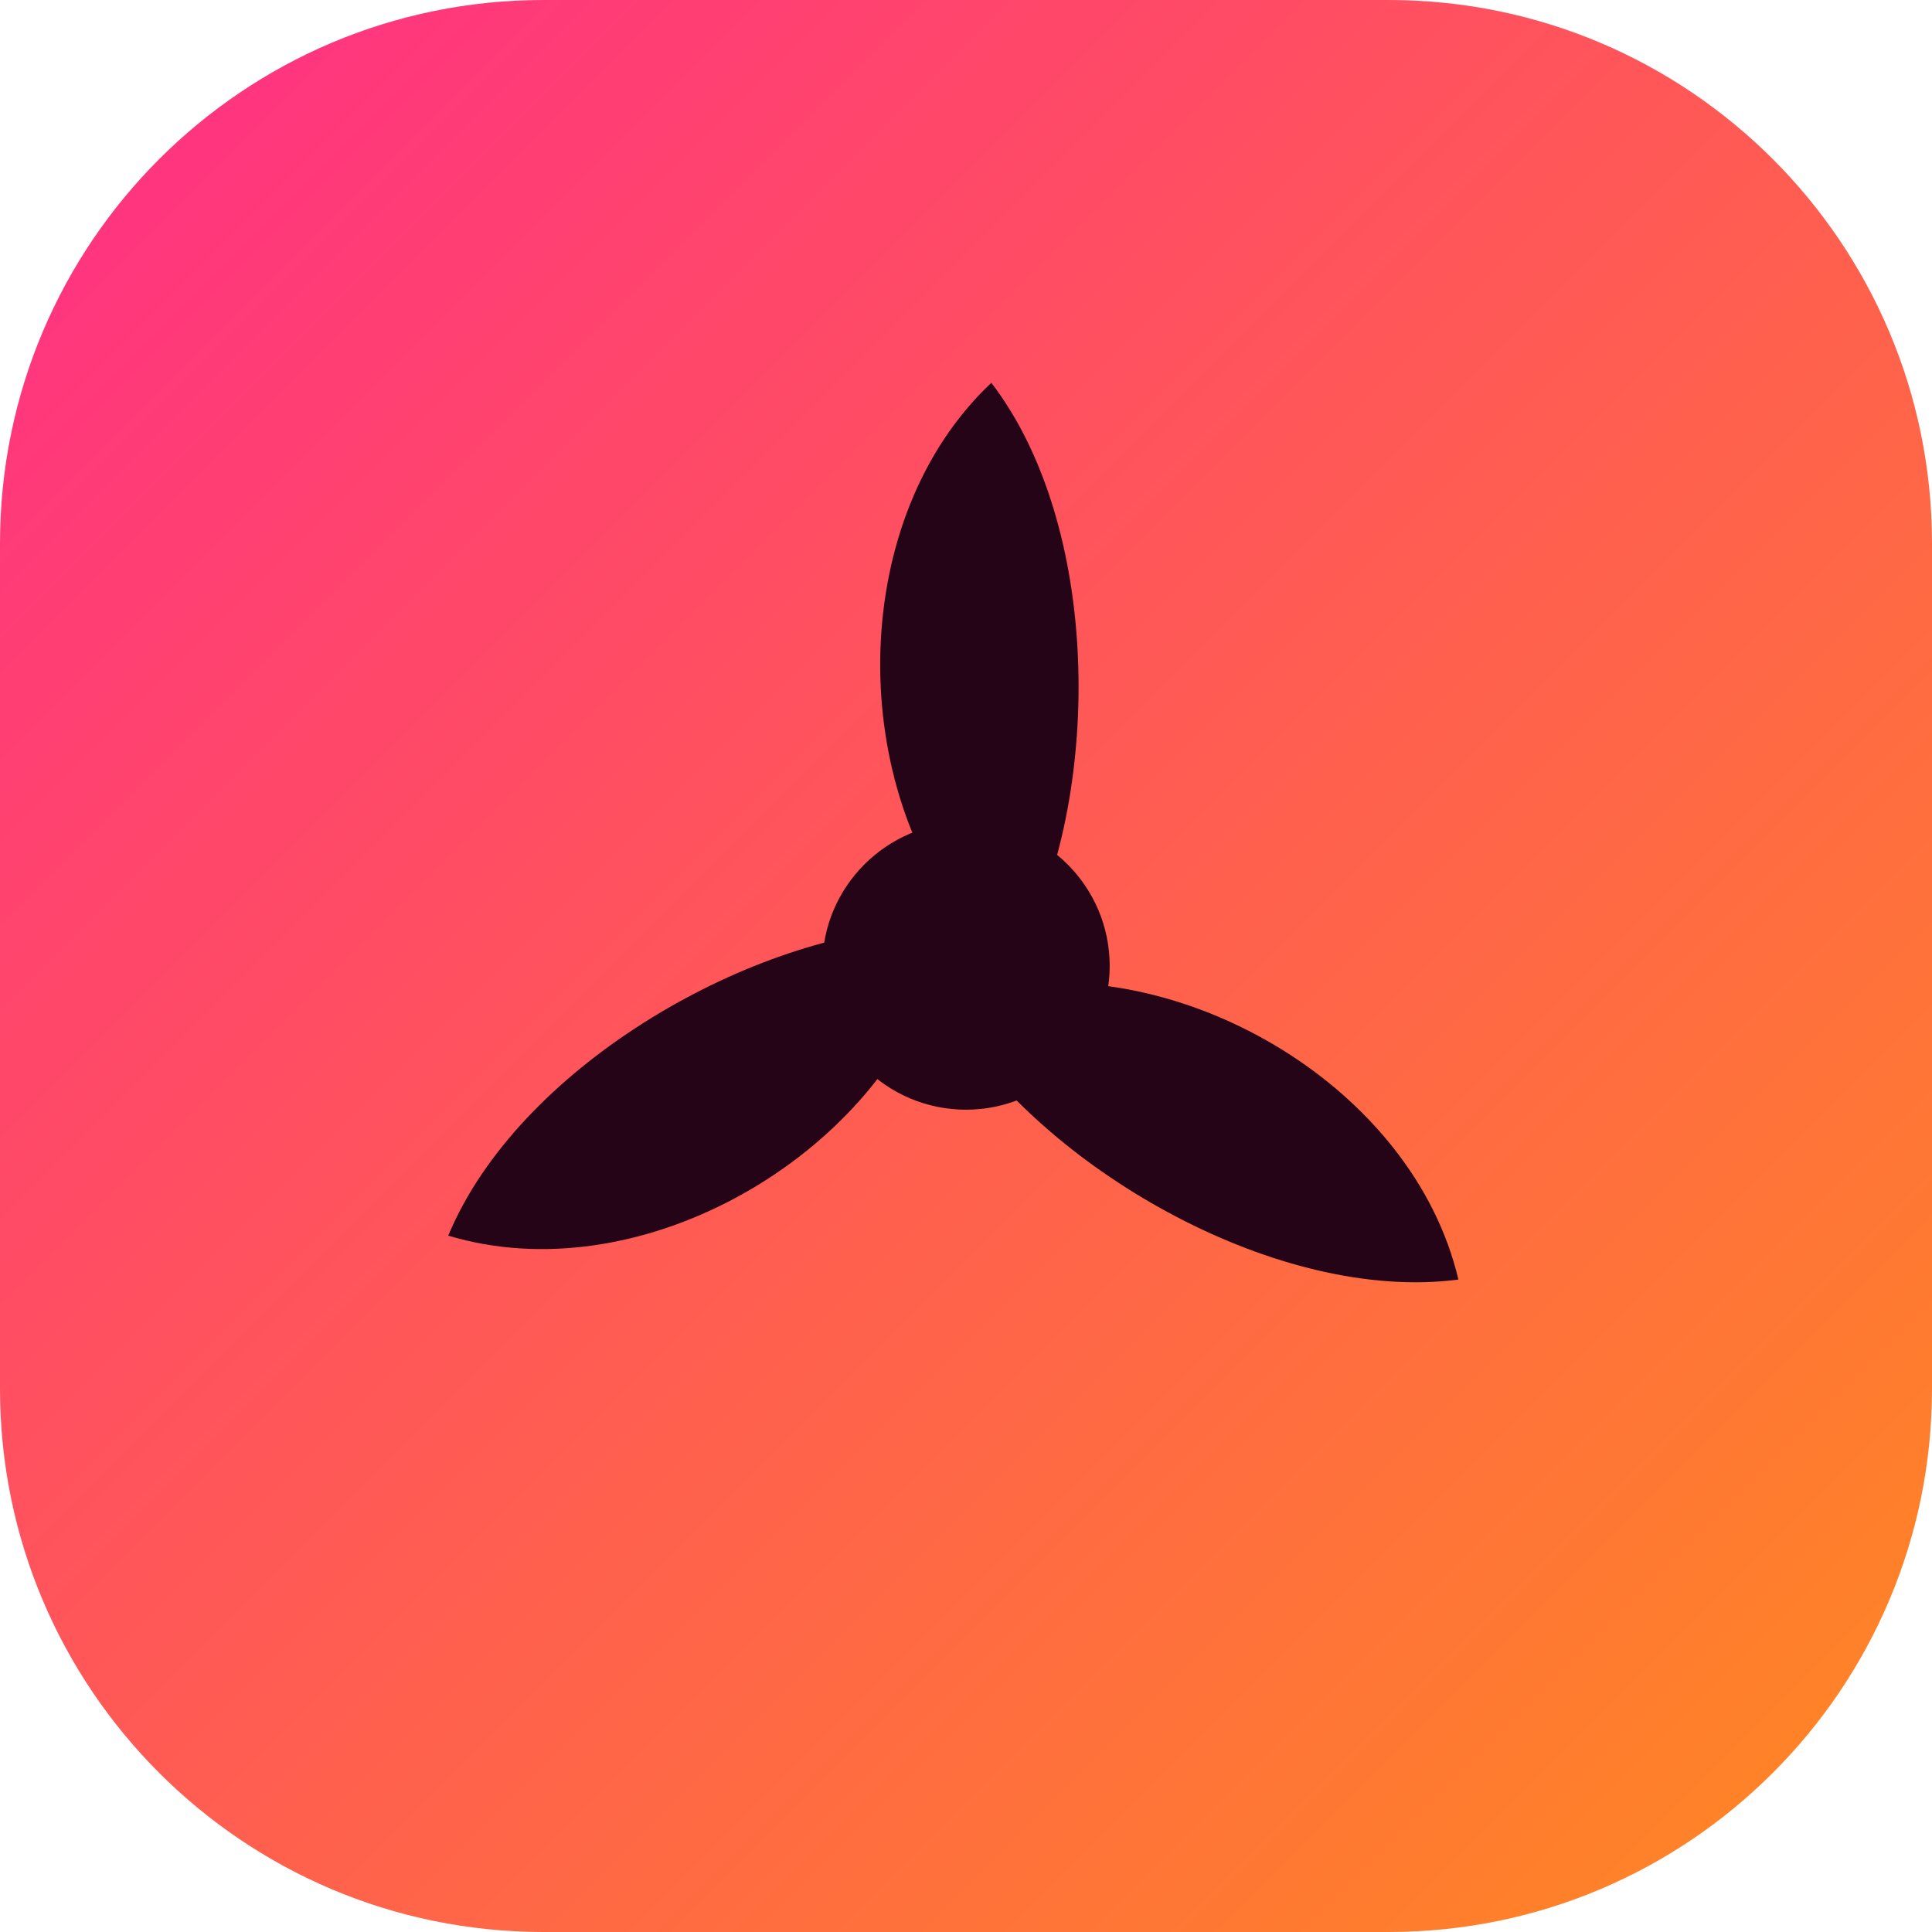
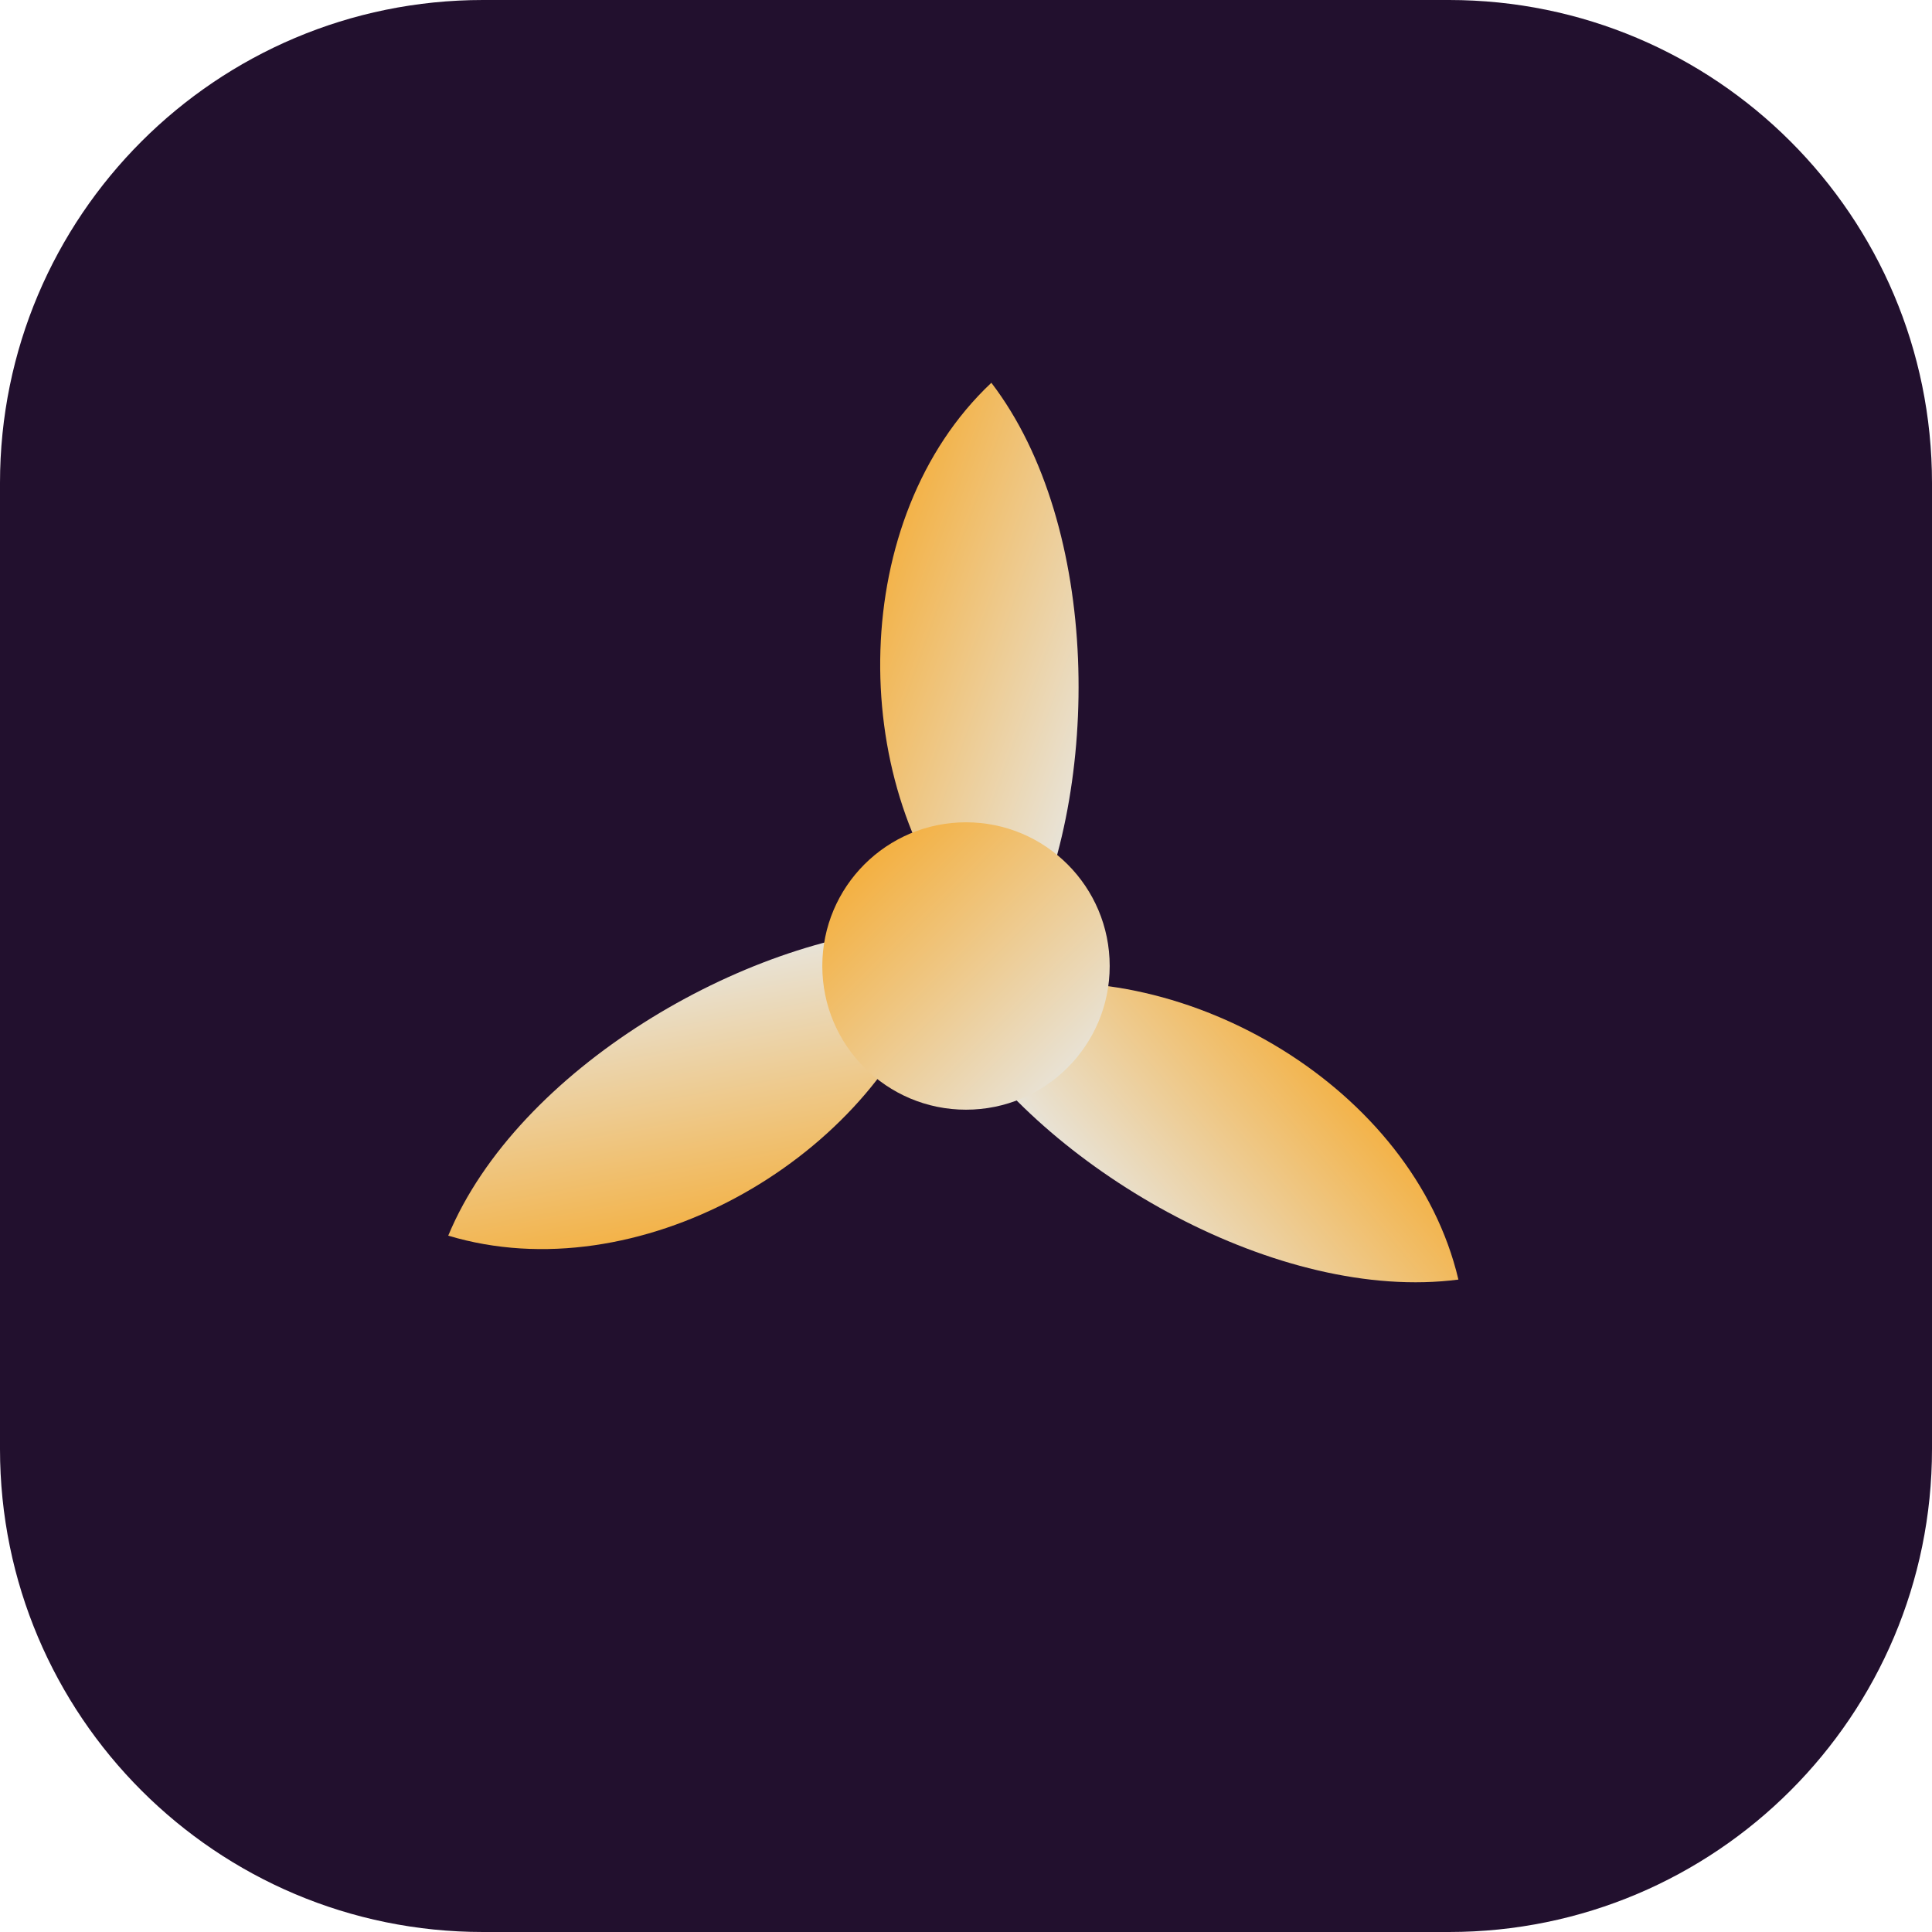
<svg xmlns="http://www.w3.org/2000/svg" viewBox="0 0 32 32">
  <defs>
    <linearGradient id="g" x1="0" y1="0" x2="1" y2="1">
-       <stop offset="0" stop-color="#ff2d87" />
-       <stop offset="1" stop-color="#ff8a1f" />
+       <stop offset="0" stop-color="#f6a623" />
+       <stop offset="1" stop-color="#e6ecf2" />
    </linearGradient>
  </defs>
-   <rect width="32" height="32" rx="9" fill="url(#g)" />
-   <g fill="#240416" transform="translate(4.8 4.8) scale(.7)">
+   <rect width="32" height="32" rx="8" fill="#22102e" />
+   <g fill="url(#g)" transform="translate(4.8 4.8) scale(.7)">
    <path id="b" d="M16 15C13.2 11.6 13.2 5.4 16.6 2.2 19.2 5.6 19.2 11.8 17.4 15.4Z" />
    <use href="#b" transform="rotate(120 16 16)" />
    <use href="#b" transform="rotate(240 16 16)" />
    <circle cx="16" cy="16" r="3.4" />
  </g>
</svg>
